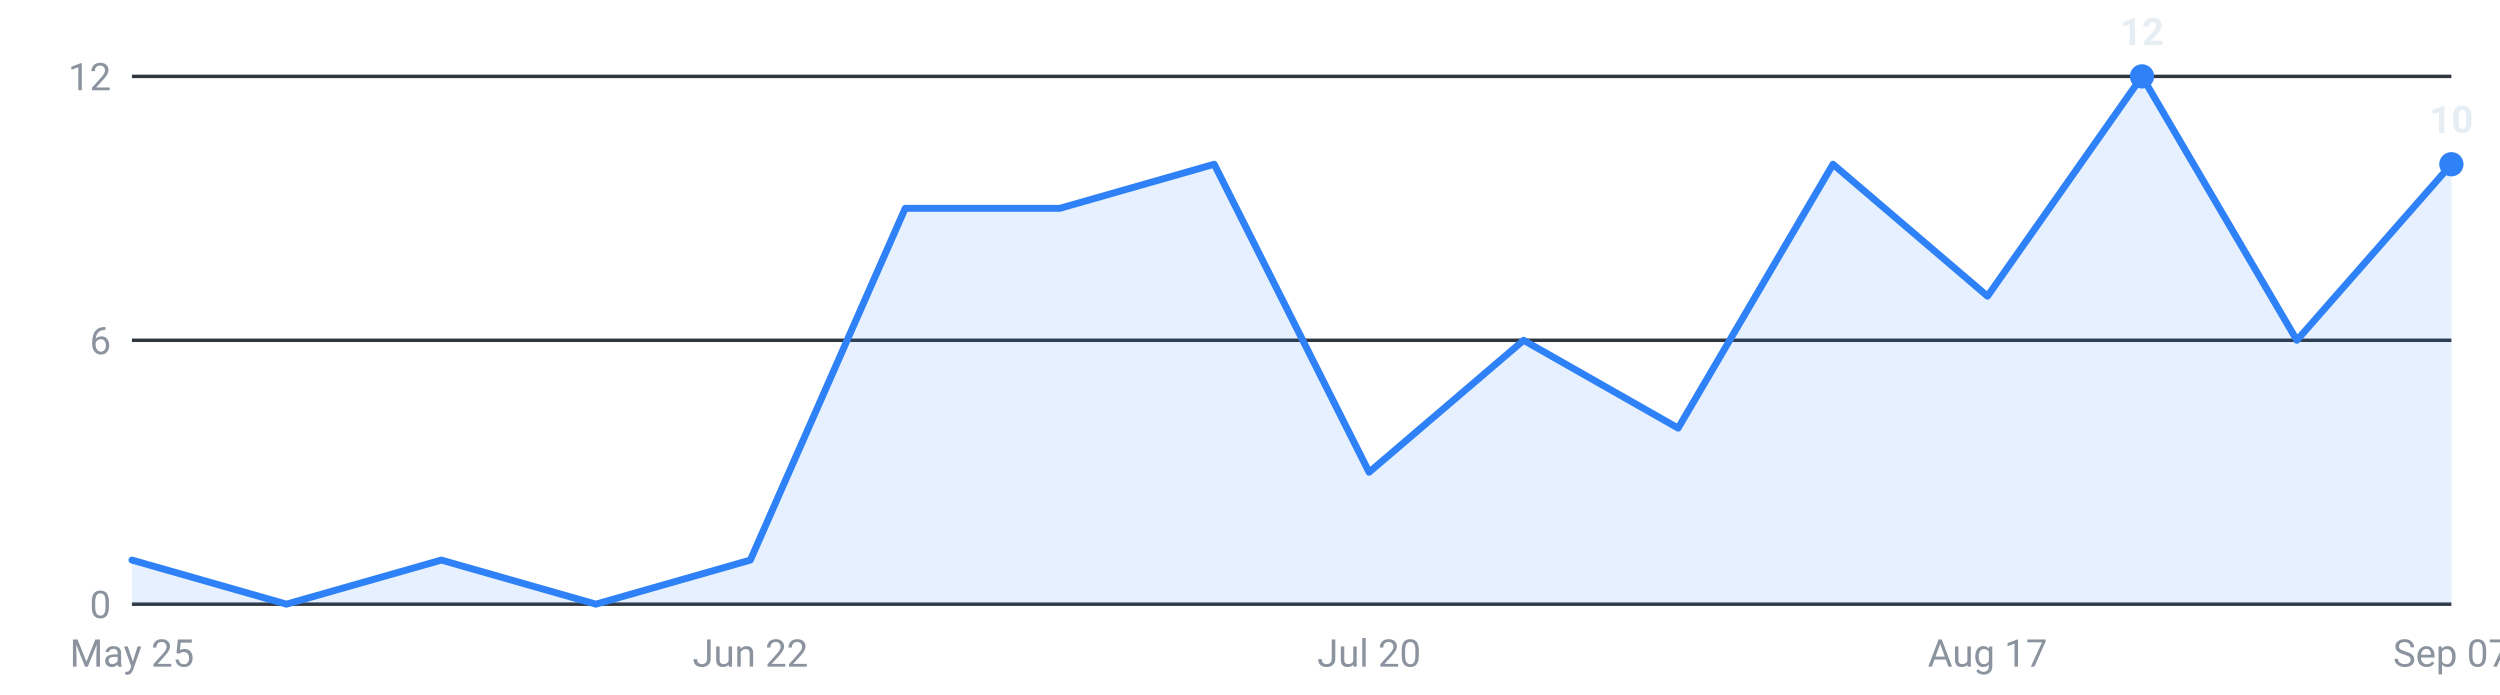
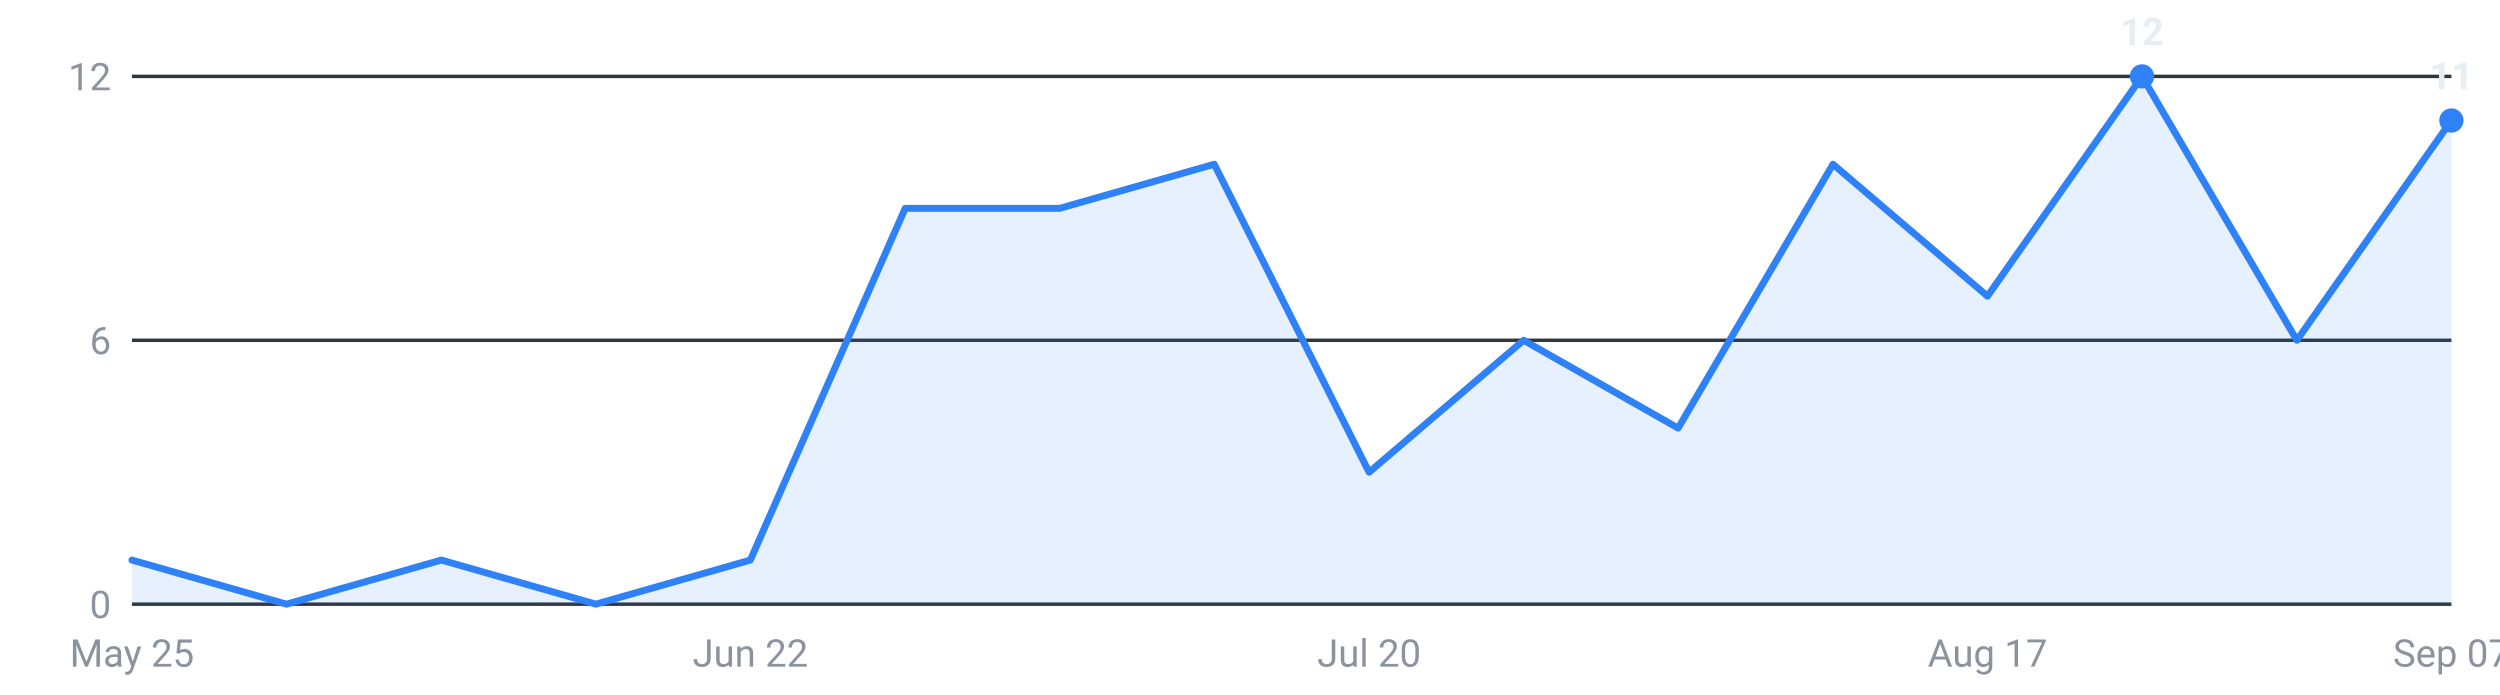
<svg xmlns="http://www.w3.org/2000/svg" viewBox="0 0 720 200" width="720" height="200" role="img" aria-label="Internships posted per week, last 16 weeks">
  <g font-family="-apple-system,Segoe UI,Roboto,sans-serif" font-size="11">
    <line x1="38" y1="174.0" x2="706" y2="174.0" stroke="#30363d" stroke-width="1" />
    <text x="32" y="178.0" text-anchor="end" fill="#8b949e">0</text>
    <line x1="38" y1="98.0" x2="706" y2="98.0" stroke="#30363d" stroke-width="1" />
    <text x="32" y="102.0" text-anchor="end" fill="#8b949e">6</text>
    <line x1="38" y1="22.0" x2="706" y2="22.0" stroke="#30363d" stroke-width="1" />
    <text x="32" y="26.0" text-anchor="end" fill="#8b949e">12</text>
-     <path d="M38.0,174 L38.0,161.3 L82.5,174.0 L127.1,161.3 L171.6,174.0 L216.1,161.3 L260.7,60.0 L305.2,60.0 L349.7,47.3 L394.3,136.0 L438.8,98.0 L483.3,123.3 L527.9,47.3 L572.4,85.3 L616.9,22.0 L661.5,98.0 L706.0,47.3 L706.0,174 Z" fill="#2f81f7" fill-opacity="0.12" />
-     <polyline points="38.0,161.3 82.5,174.0 127.1,161.3 171.6,174.0 216.1,161.3 260.7,60.0 305.2,60.0 349.7,47.3 394.3,136.0 438.8,98.0 483.3,123.3 527.9,47.3 572.4,85.3 616.9,22.0 661.5,98.0 706.0,47.3" fill="none" stroke="#2f81f7" stroke-width="2" stroke-linejoin="round" stroke-linecap="round" />
+     <path d="M38.0,174 L38.0,161.3 L82.5,174.0 L127.1,161.3 L171.6,174.0 L216.1,161.3 L260.7,60.0 L305.2,60.0 L349.7,47.3 L394.3,136.0 L438.8,98.0 L483.3,123.3 L527.9,47.3 L572.4,85.3 L616.9,22.0 L661.5,98.0 L706.0,34.7 L706.0,174 Z" fill="#2f81f7" fill-opacity="0.12" />
+     <polyline points="38.0,161.3 82.5,174.0 127.1,161.3 171.6,174.0 216.1,161.3 260.7,60.0 305.2,60.0 349.7,47.3 394.3,136.0 438.8,98.0 483.3,123.3 527.9,47.3 572.4,85.3 616.9,22.0 661.5,98.0 706.0,34.7" fill="none" stroke="#2f81f7" stroke-width="2" stroke-linejoin="round" stroke-linecap="round" />
    <circle cx="616.9" cy="22.0" r="3.5" fill="#2f81f7" />
    <text x="616.9" y="13.0" text-anchor="middle" fill="#e6edf3" font-weight="600">12</text>
-     <circle cx="706.0" cy="47.3" r="3.5" fill="#2f81f7" />
-     <text x="706.0" y="38.3" text-anchor="middle" fill="#e6edf3" font-weight="600">10</text>
+     <circle cx="706.0" cy="34.7" r="3.5" fill="#2f81f7" />
+     <text x="706.0" y="25.7" text-anchor="middle" fill="#e6edf3" font-weight="600">11</text>
    <text x="38.0" y="192" text-anchor="middle" fill="#8b949e">May 25</text>
    <text x="216.1" y="192" text-anchor="middle" fill="#8b949e">Jun 22</text>
    <text x="394.3" y="192" text-anchor="middle" fill="#8b949e">Jul 20</text>
    <text x="572.4" y="192" text-anchor="middle" fill="#8b949e">Aug 17</text>
    <text x="706.0" y="192" text-anchor="middle" fill="#8b949e">Sep 07</text>
  </g>
</svg>
